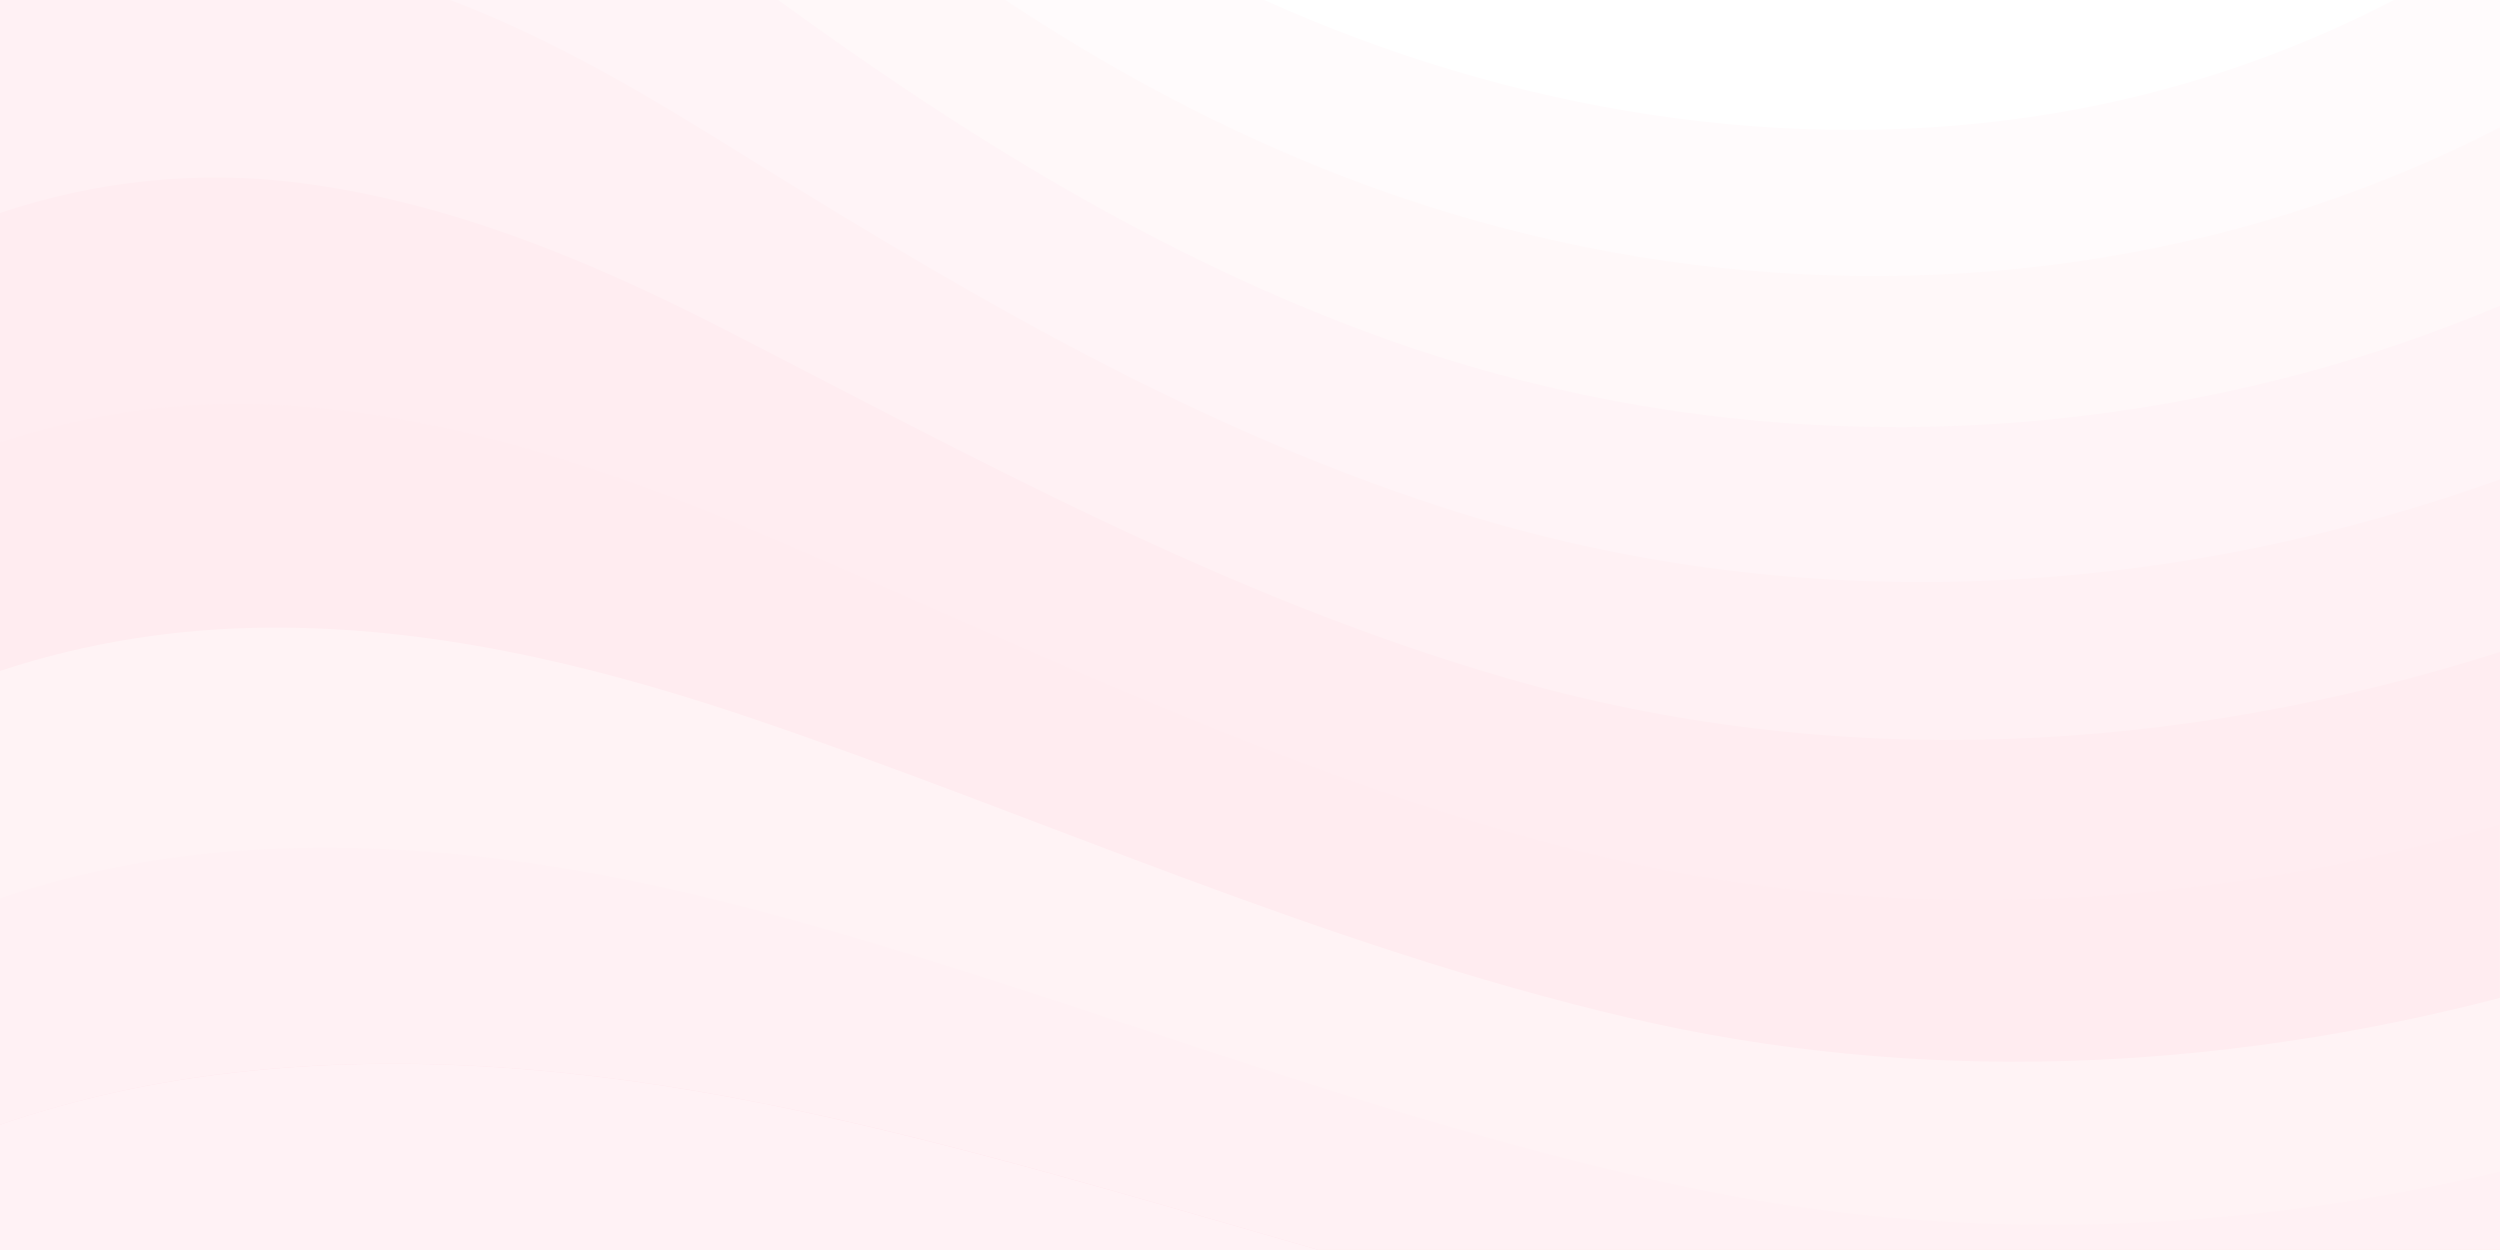
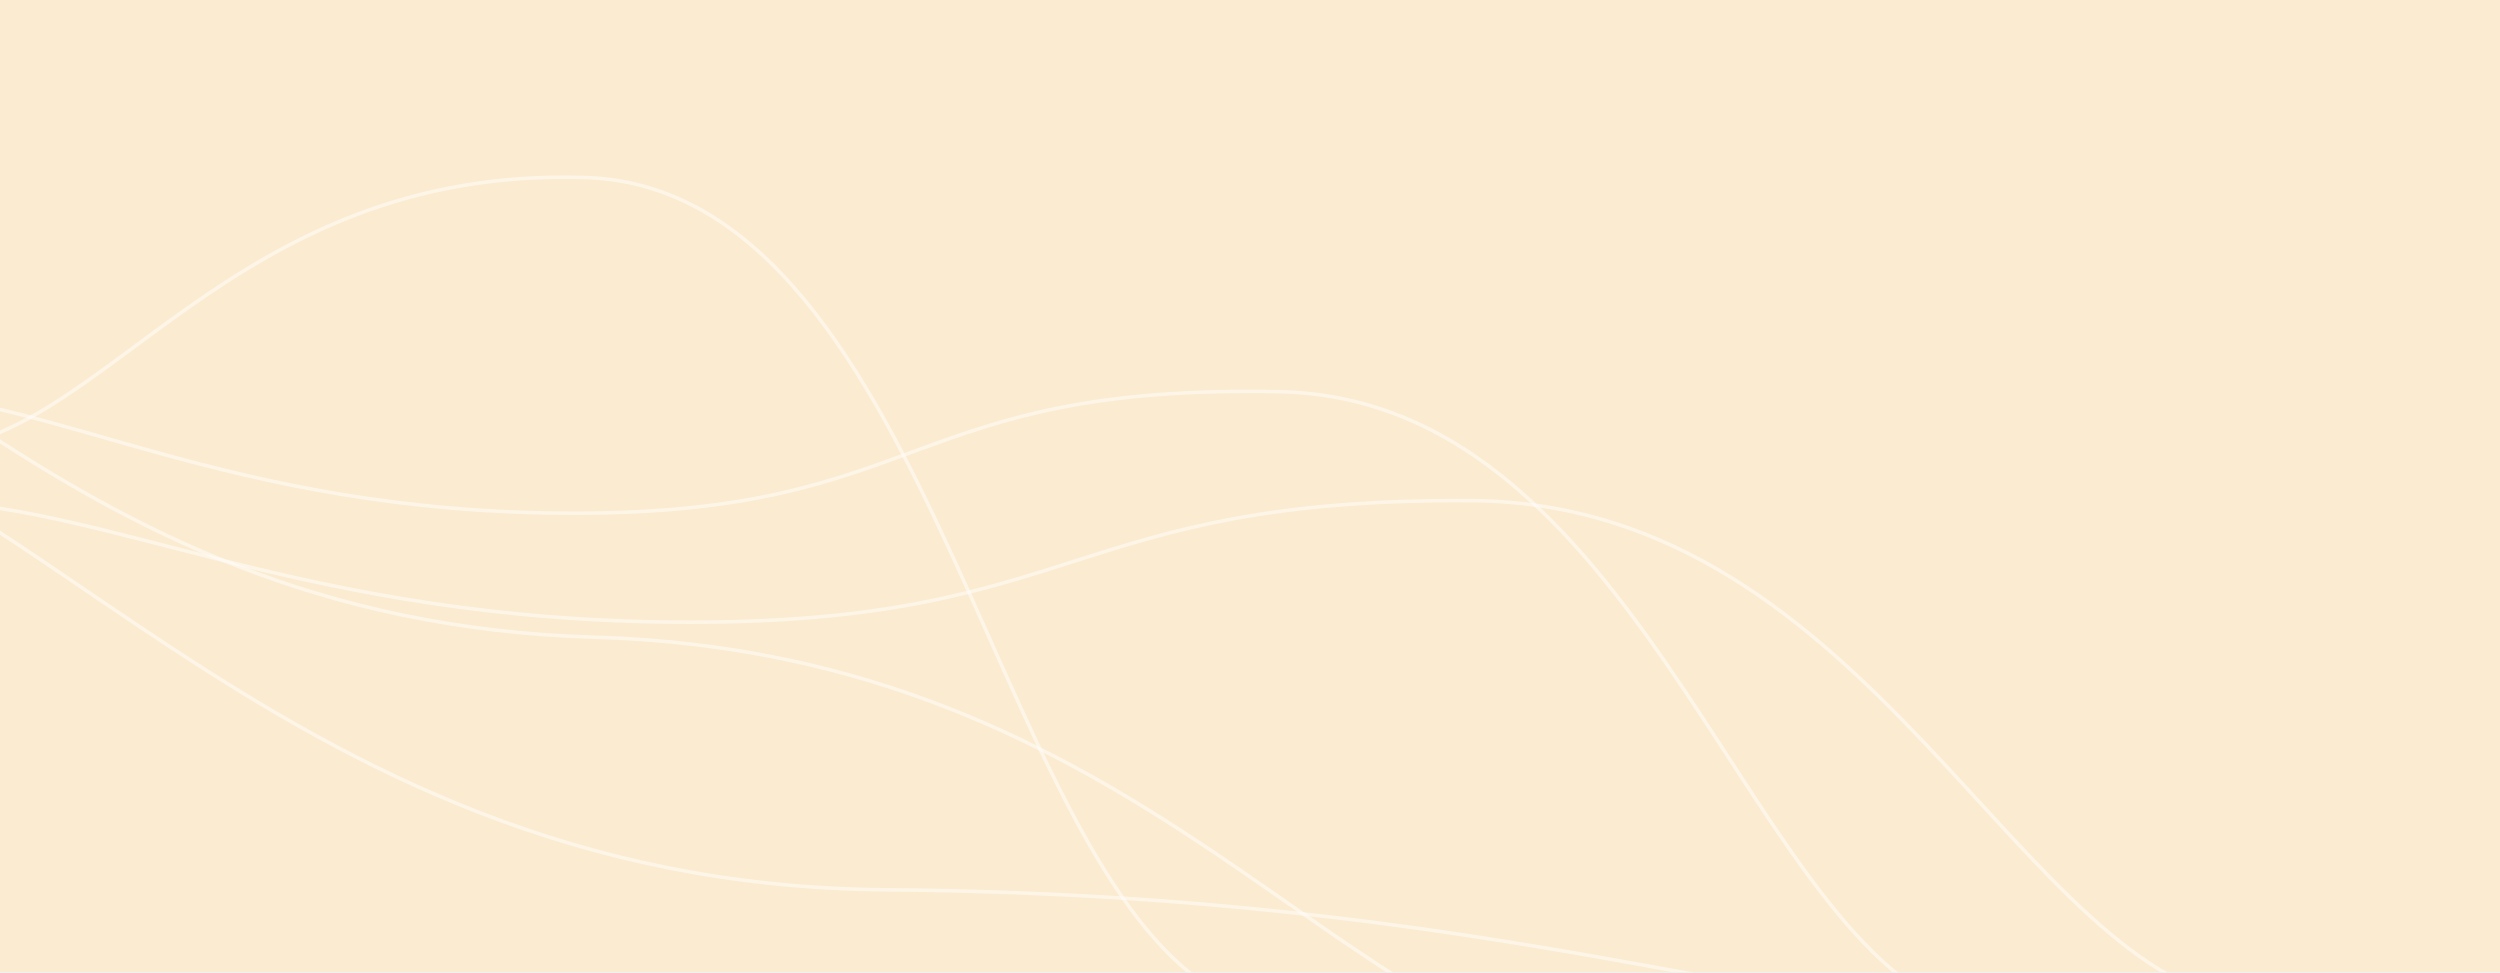
- <svg xmlns="http://www.w3.org/2000/svg" width="100%" height="100%" viewBox="0 0 1600 800">
-   <rect fill="#FFE6EC" width="1600" height="800" />
-   <g fill-opacity="1">
-     <path fill="#fff2f5ff" d="M486 705.8c-109.3-21.8-223.4-32.2-335.3-19.4C99.5 692.1 49 703 0 719.8V800h843.8c-115.9-33.2-230.8-68.1-347.6-92.2C492.8 707.1 489.4 706.5 486 705.8z" />
-     <path fill="#fff1f4ff" d="M1600 0H0v719.8c49-16.8 99.5-27.8 150.7-33.5c111.9-12.7 226-2.4 335.3 19.4c3.4 0.7 6.8 1.4 10.2 2c116.8 24 231.7 59 347.6 92.2H1600V0z" />
-     <path fill="#fff3f5ff" d="M478.4 581c3.2 0.8 6.4 1.7 9.5 2.5c196.2 52.5 388.7 133.5 593.5 176.6c174.2 36.6 349.5 29.2 518.6-10.2V0H0v574.9c52.3-17.6 106.5-27.7 161.1-30.9C268.4 537.4 375.7 554.2 478.4 581z" />
-     <path fill="#ffecf0" d="M0 0v429.4c55.6-18.4 113.5-27.3 171.4-27.7c102.8-0.8 203.2 22.7 299.3 54.5c3 1 5.9 2 8.9 3c183.6 62 365.7 146.1 562.4 192.1c186.7 43.7 376.3 34.4 557.9-12.6V0H0z" />
-     <path fill="#FFEDF1" d="M181.8 259.4c98.2 6 191.9 35.2 281.3 72.1c2.8 1.1 5.5 2.3 8.3 3.4c171 71.6 342.7 158.5 531.3 207.7c198.8 51.8 403.4 40.8 597.3-14.8V0H0v283.2C59 263.6 120.6 255.7 181.8 259.4z" />
-     <path fill="#fff1f4" d="M1600 0H0v136.3c62.3-20.9 127.7-27.5 192.2-19.2c93.6 12.1 180.5 47.7 263.3 89.6c2.6 1.3 5.1 2.6 7.7 3.9c158.4 81.1 319.7 170.9 500.3 223.2c210.5 61 430.8 49 636.6-16.6V0z" />
-     <path fill="#fff4f7" d="M454.9 86.3C600.7 177 751.6 269.3 924.1 325c208.6 67.4 431.3 60.8 637.9-5.3c12.8-4.1 25.4-8.4 38.1-12.9V0H288.1c56 21.3 108.7 50.6 159.7 82C450.2 83.4 452.5 84.9 454.9 86.3z" />
-     <path fill="#fff8f9" d="M1600 0H498c118.1 85.8 243.5 164.5 386.8 216.2c191.8 69.2 400 74.7 595 21.1c40.8-11.2 81.1-25.2 120.3-41.7V0z" />
-     <path fill="#fffbfc" d="M1397.5 154.8c47.2-10.6 93.6-25.3 138.6-43.8c21.7-8.9 43-18.8 63.9-29.5V0H643.4c62.9 41.7 129.7 78.2 202.1 107.4C1020.4 178.1 1214.2 196.1 1397.5 154.8z" />
-     <path fill="#FFFFFF" d="M1315.3 72.4c75.3-12.6 148.9-37.1 216.8-72.4h-723C966.8 71 1144.7 101 1315.3 72.4z" />
+ <svg xmlns="http://www.w3.org/2000/svg" version="1.1" width="1440" height="560" preserveAspectRatio="none" viewBox="0 0 1440 560">
+   <g mask="url(&quot;#SvgjsMask1021&quot;)" fill="none">
+     <rect width="1440" height="560" x="0" y="0" fill="rgba(251, 236, 209, 1)" />
+     <path d="M-52.29 288.38C61.56 288.59 172.71 358.38 397.71 358.38 622.71 358.38 616.13 286.81 847.72 288.38 1079.3 289.95 1164.52 565.61 1297.72 577.74" stroke="rgba(255, 255, 255, 0.49)" stroke-width="2" />
+     <path d="M-250.75 126.22C-90.81 130.75 22.09 357.79 342.24 367.02 662.39 376.25 775.02 606.07 935.23 610.76" stroke="rgba(255, 255, 255, 0.49)" stroke-width="2" />
+     <path d="M-42.6 259.04C60.04 255.99 131.23 95.84 337.04 102.24 542.85 108.64 573.08 527.75 716.68 578.2" stroke="rgba(255, 255, 255, 0.49)" stroke-width="2" />
+     <path d="M-183.19 232.51C3.58 237.73 151.98 509.66 509.75 512.51 867.53 515.36 1028.4 589.42 1202.7 589.54" stroke="rgba(255, 255, 255, 0.49)" stroke-width="2" />
+     <path d="M-74.87 225.61C28.09 225.87 128.06 295.61 330.98 295.61 533.91 295.61 521.38 221.29 736.84 225.61 952.3 229.93 1009.3 561.09 1142.69 585.77" stroke="rgba(255, 255, 255, 0.49)" stroke-width="2" />
  </g>
+   <defs>
+     <mask id="SvgjsMask1021">
+       <rect width="1440" height="560" fill="#ffffff" />
+     </mask>
+   </defs>
</svg>
